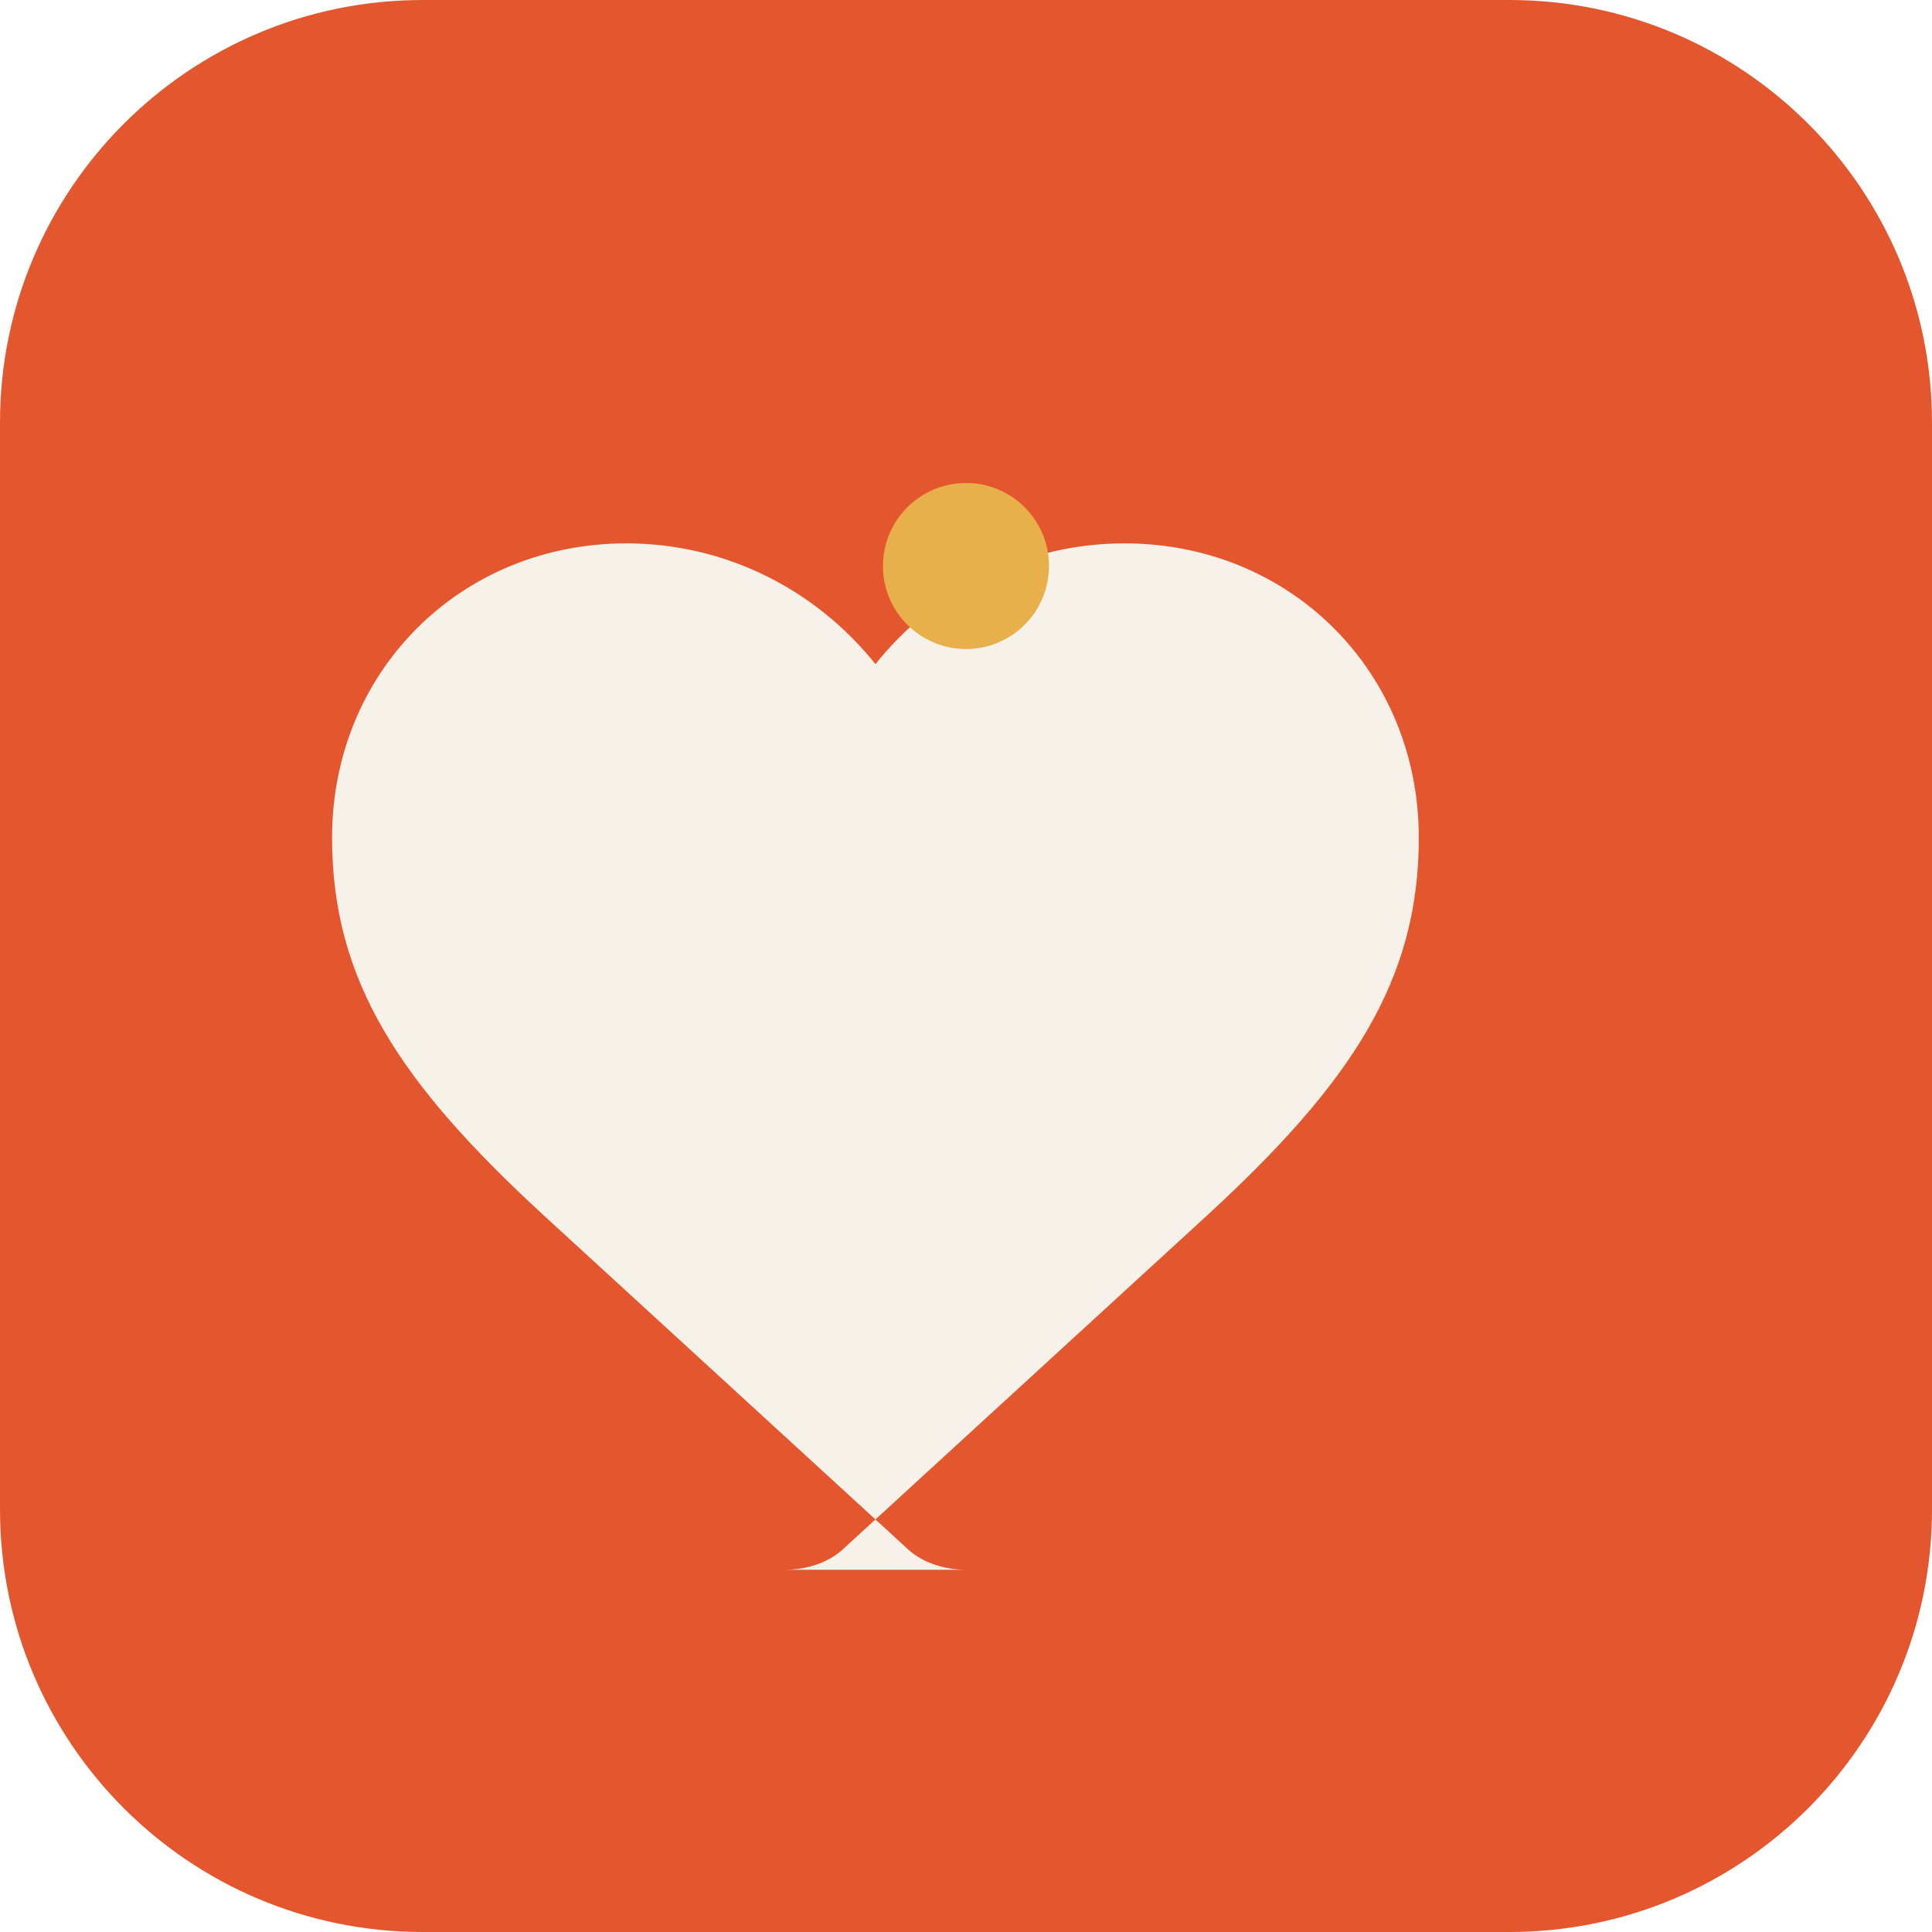
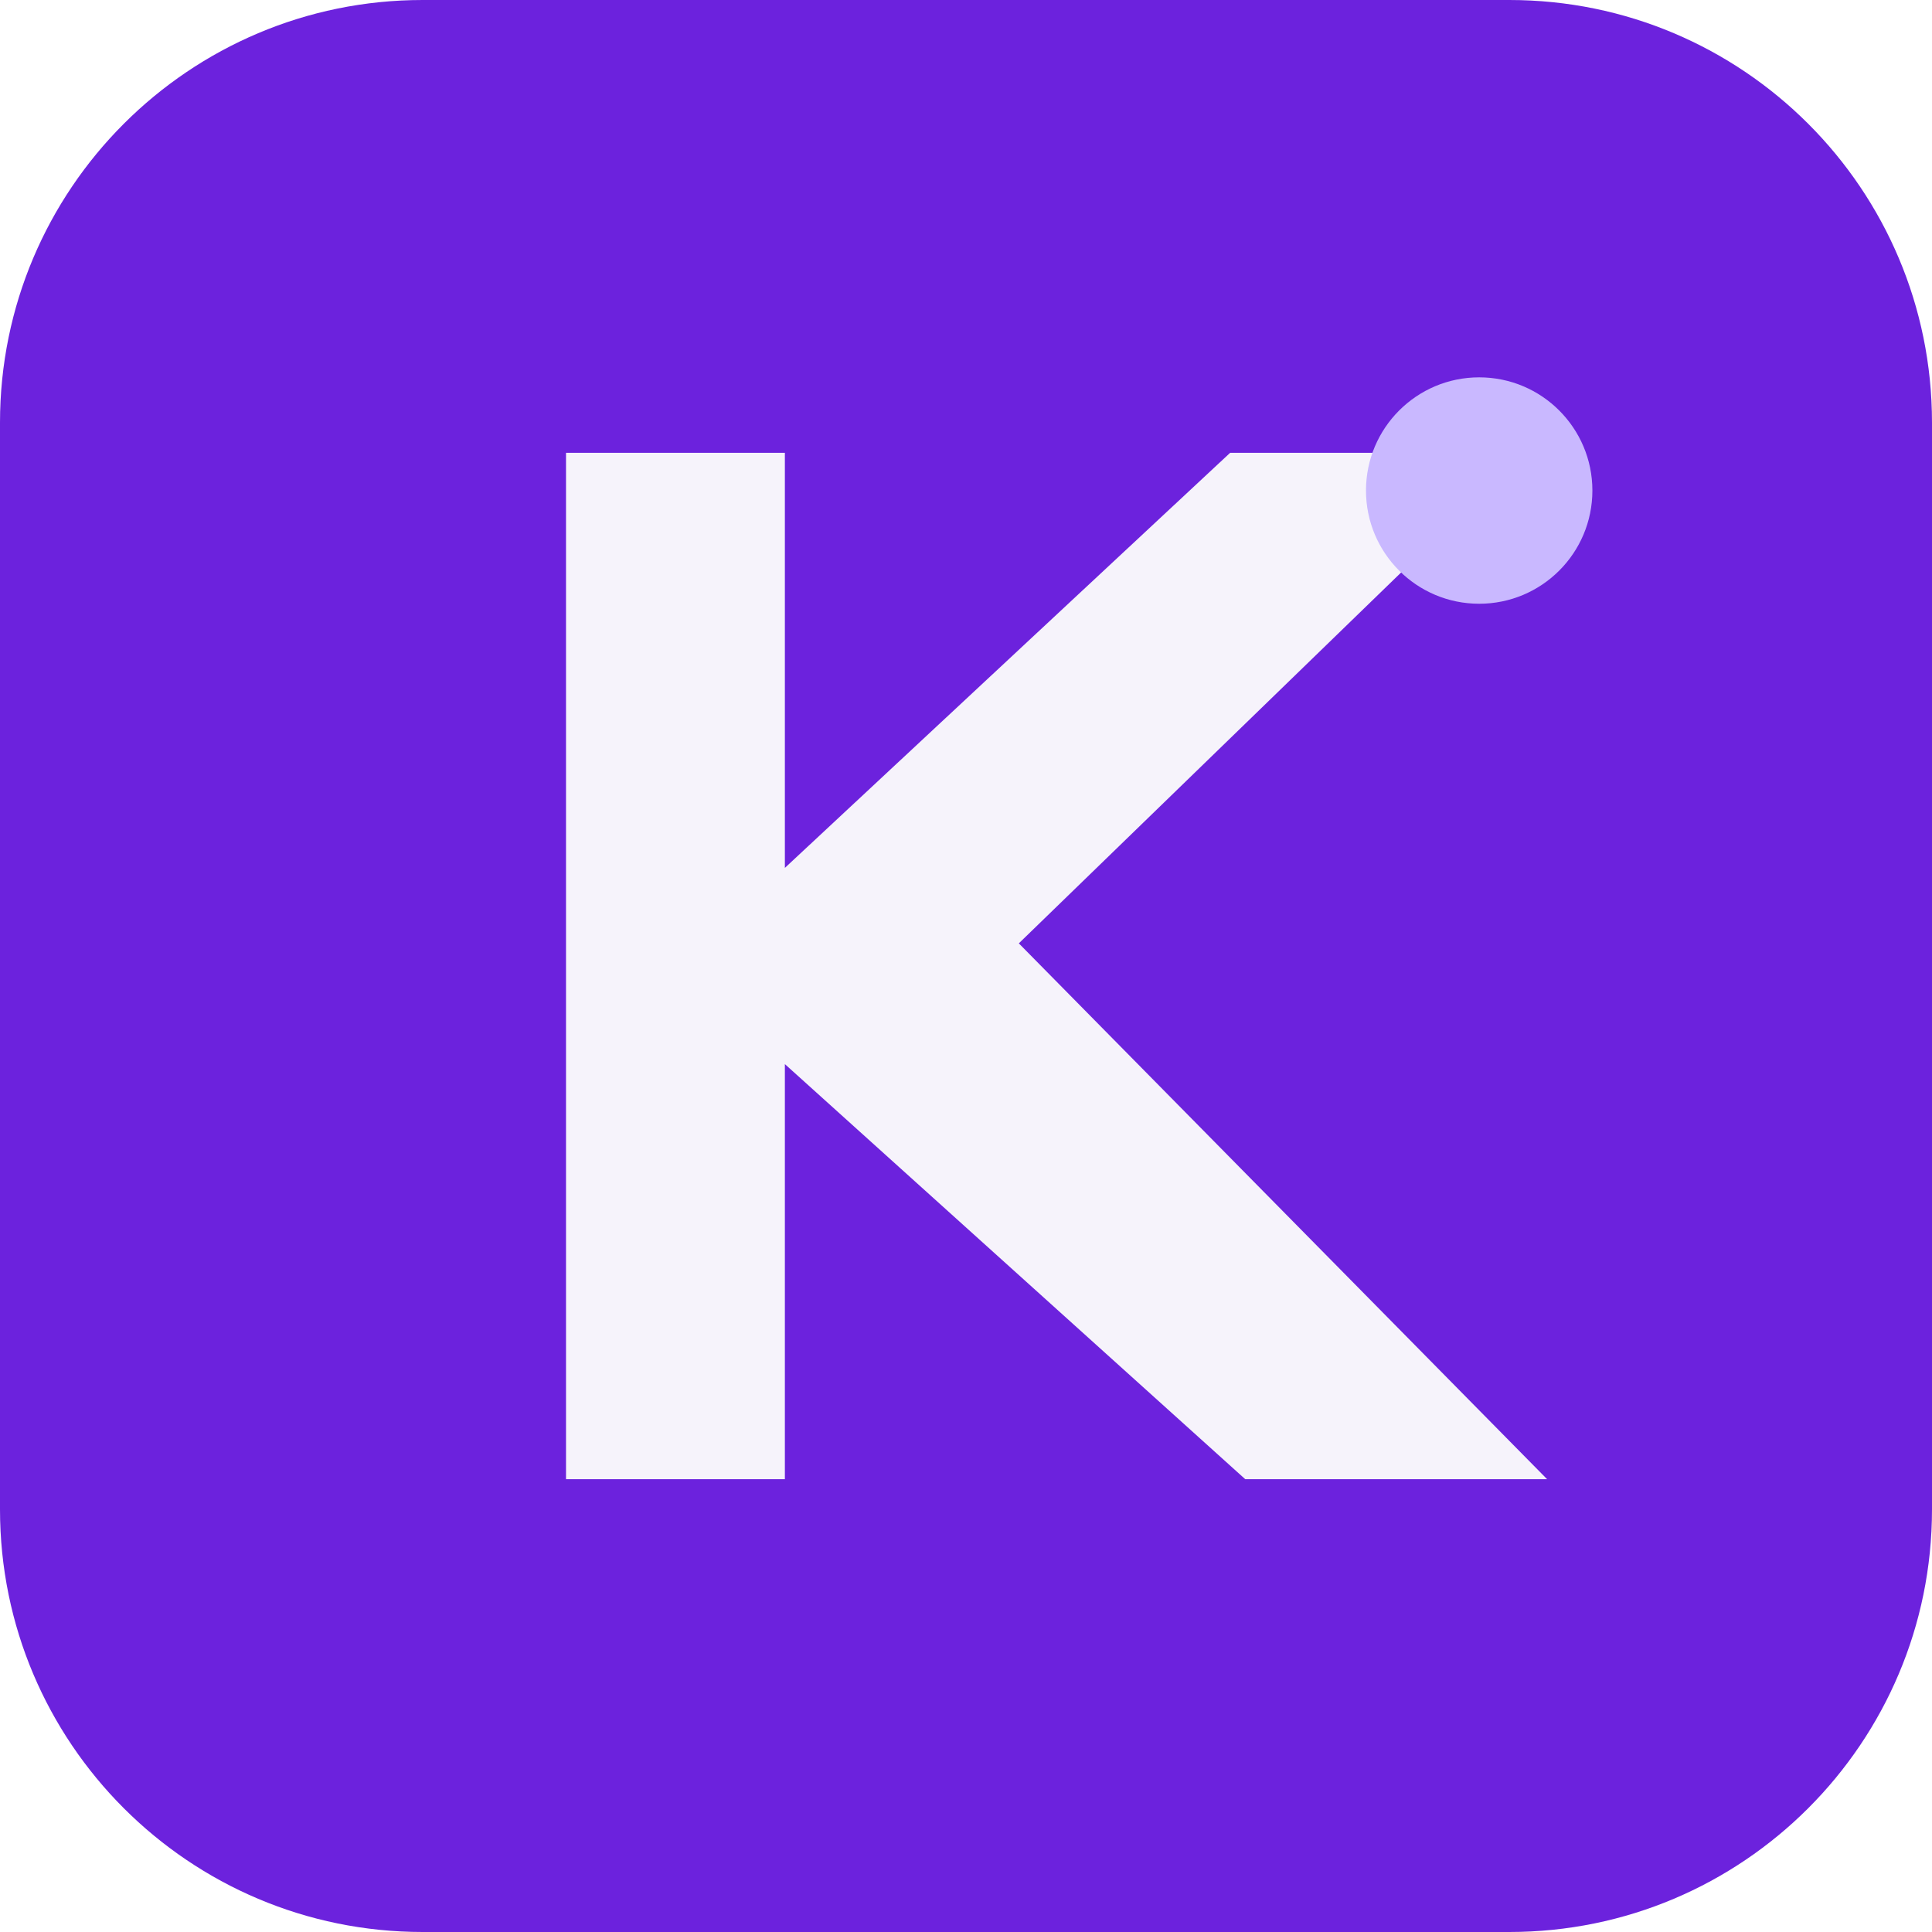
<svg xmlns="http://www.w3.org/2000/svg" viewBox="0 0 512 512">
-   <rect width="512" height="512" rx="112" fill="#e4572e" />
+   <rect width="512" height="512" rx="112" fill="#6c22dd" />
  <g transform="translate(0,0) scale(1)">
-     <path d="M256 416c-6 0-12-2-16-6l-96-88c-38-35-56-62-56-100 0-44 34-78 78-78 26 0 50 12 66 32 16-20 40-32 66-32 44 0 78 34 78 78 0 38-18 65-56 100l-96 88c-4 4-10 6-16 6z" fill="#f6f1e9" />
-     <circle cx="256" cy="150" r="22" fill="#e8b04b" />
+     <path d="M150 120h58v110l118-110h78L270 250l140 142h-80L208 282v110h-58z" fill="#f6f3fb" />
+     <circle cx="392" cy="130" r="30" fill="#c9b8ff" />
  </g>
</svg>
